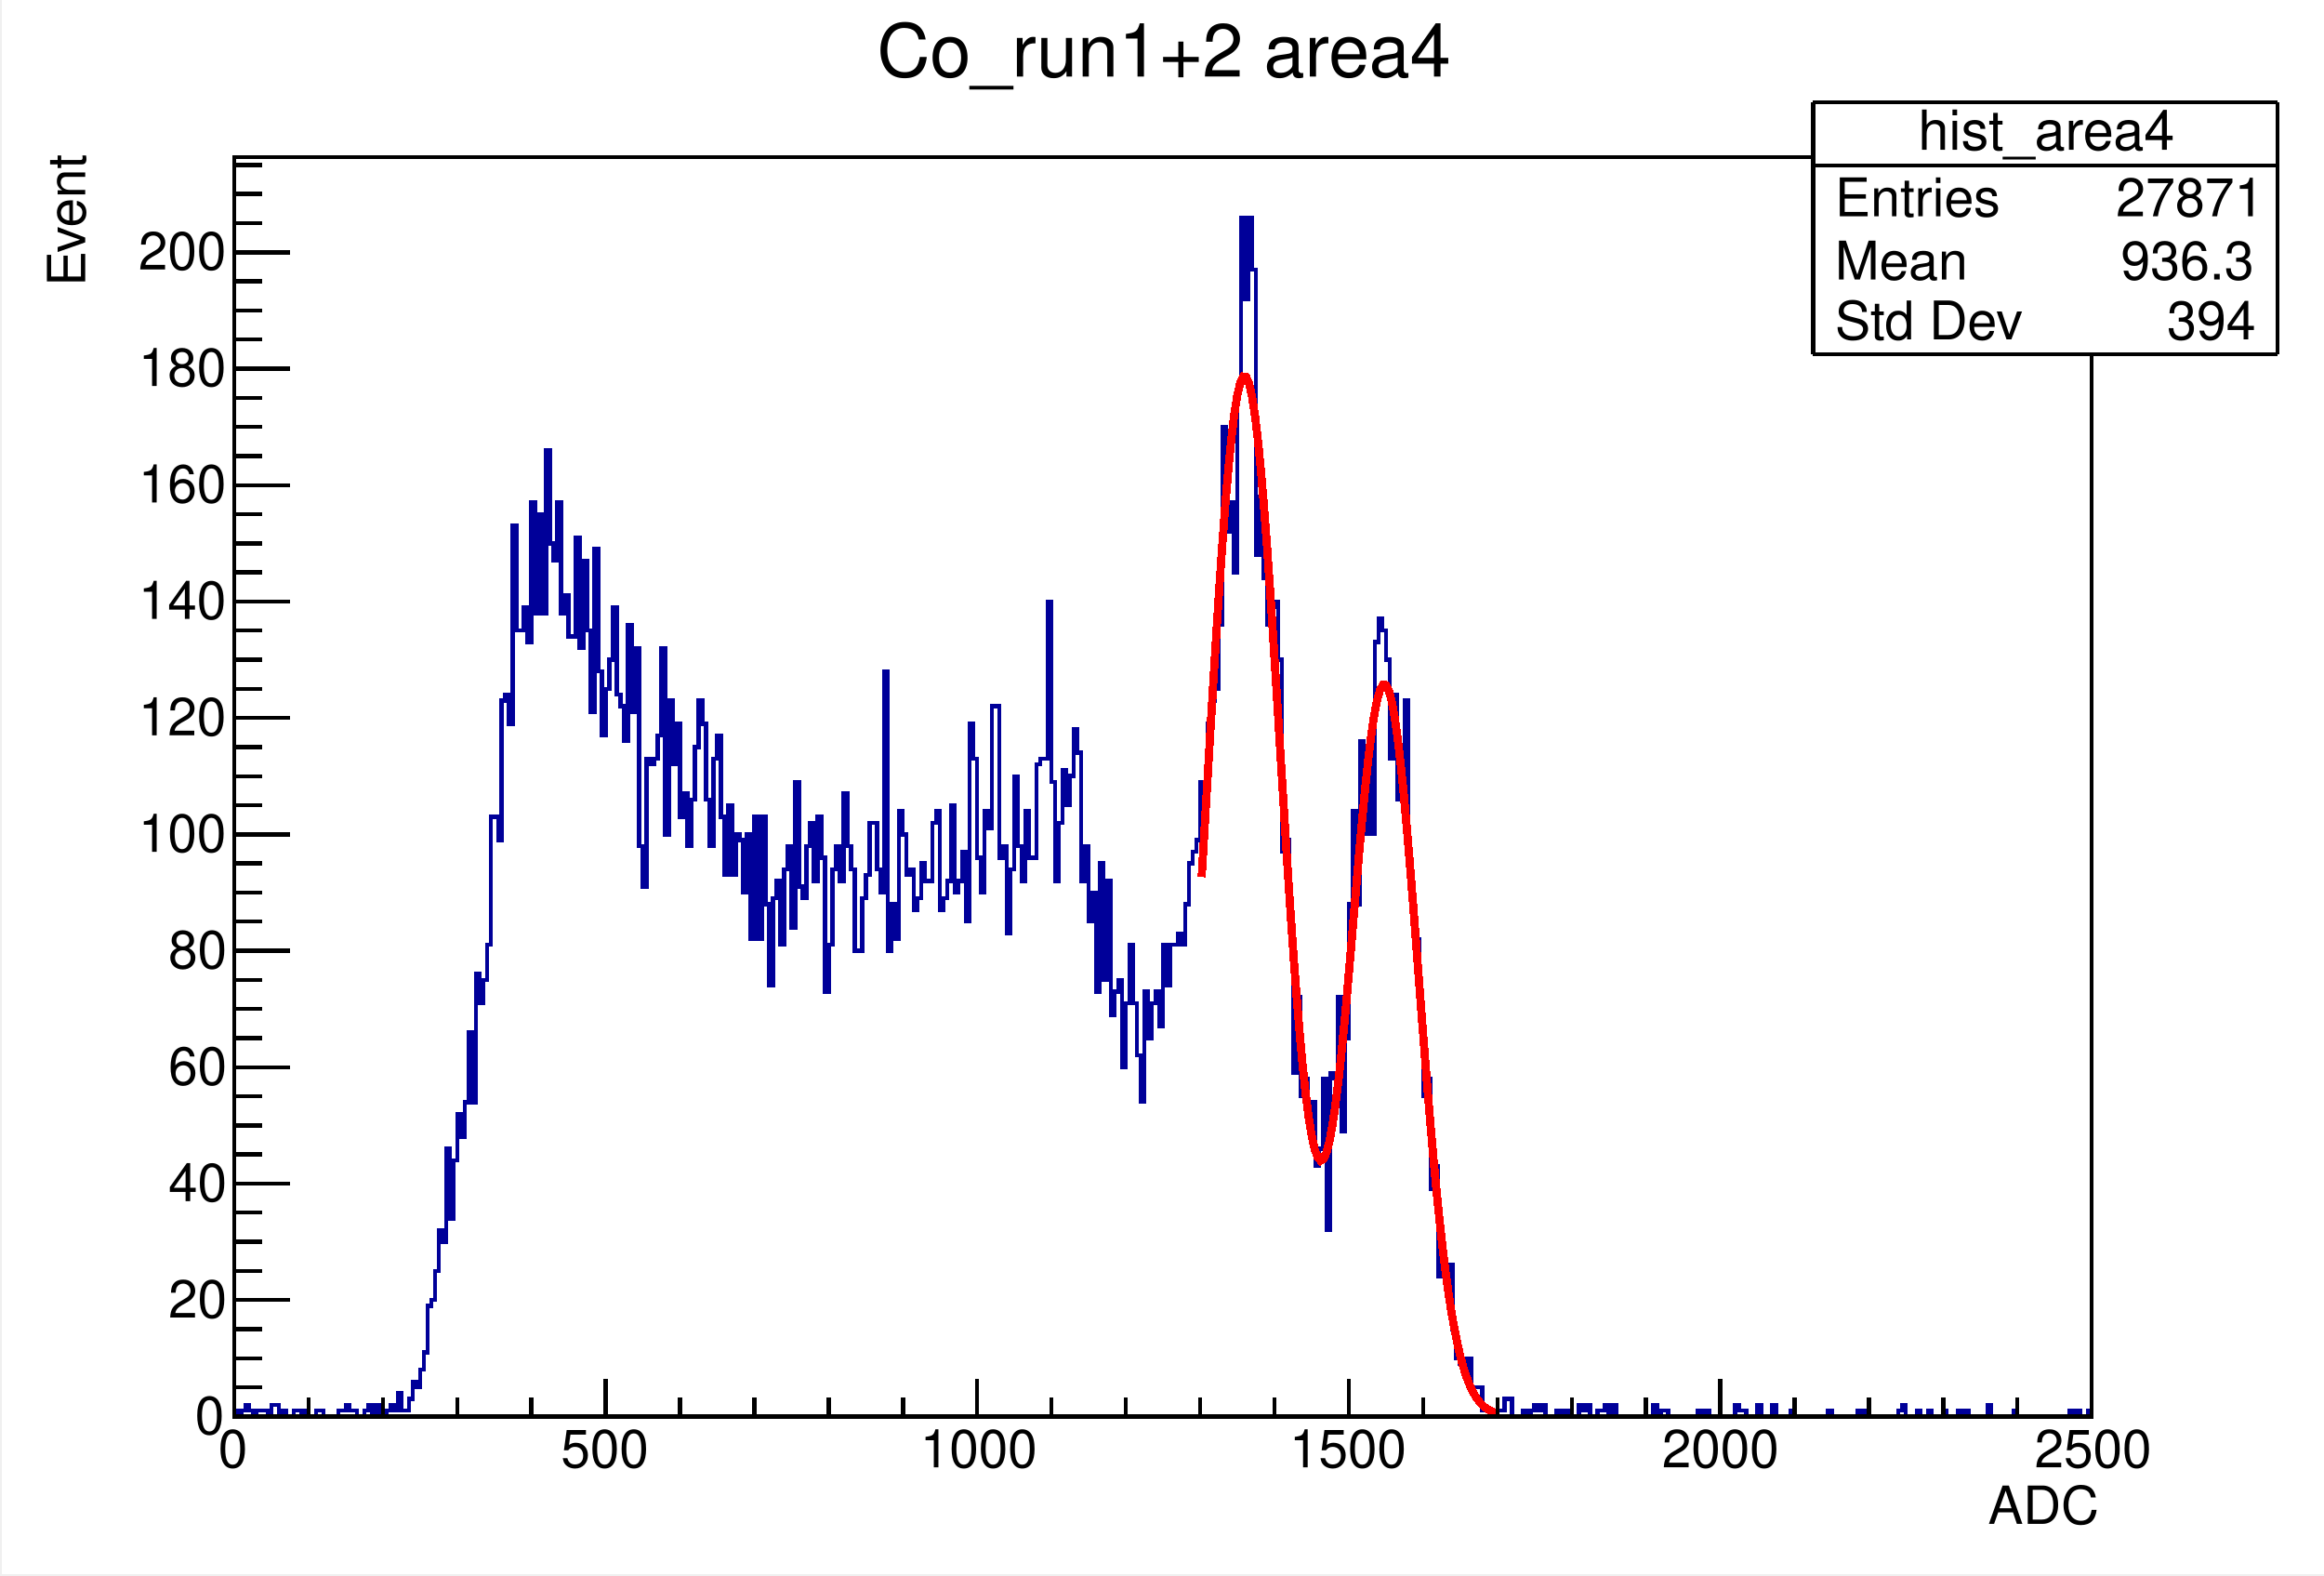
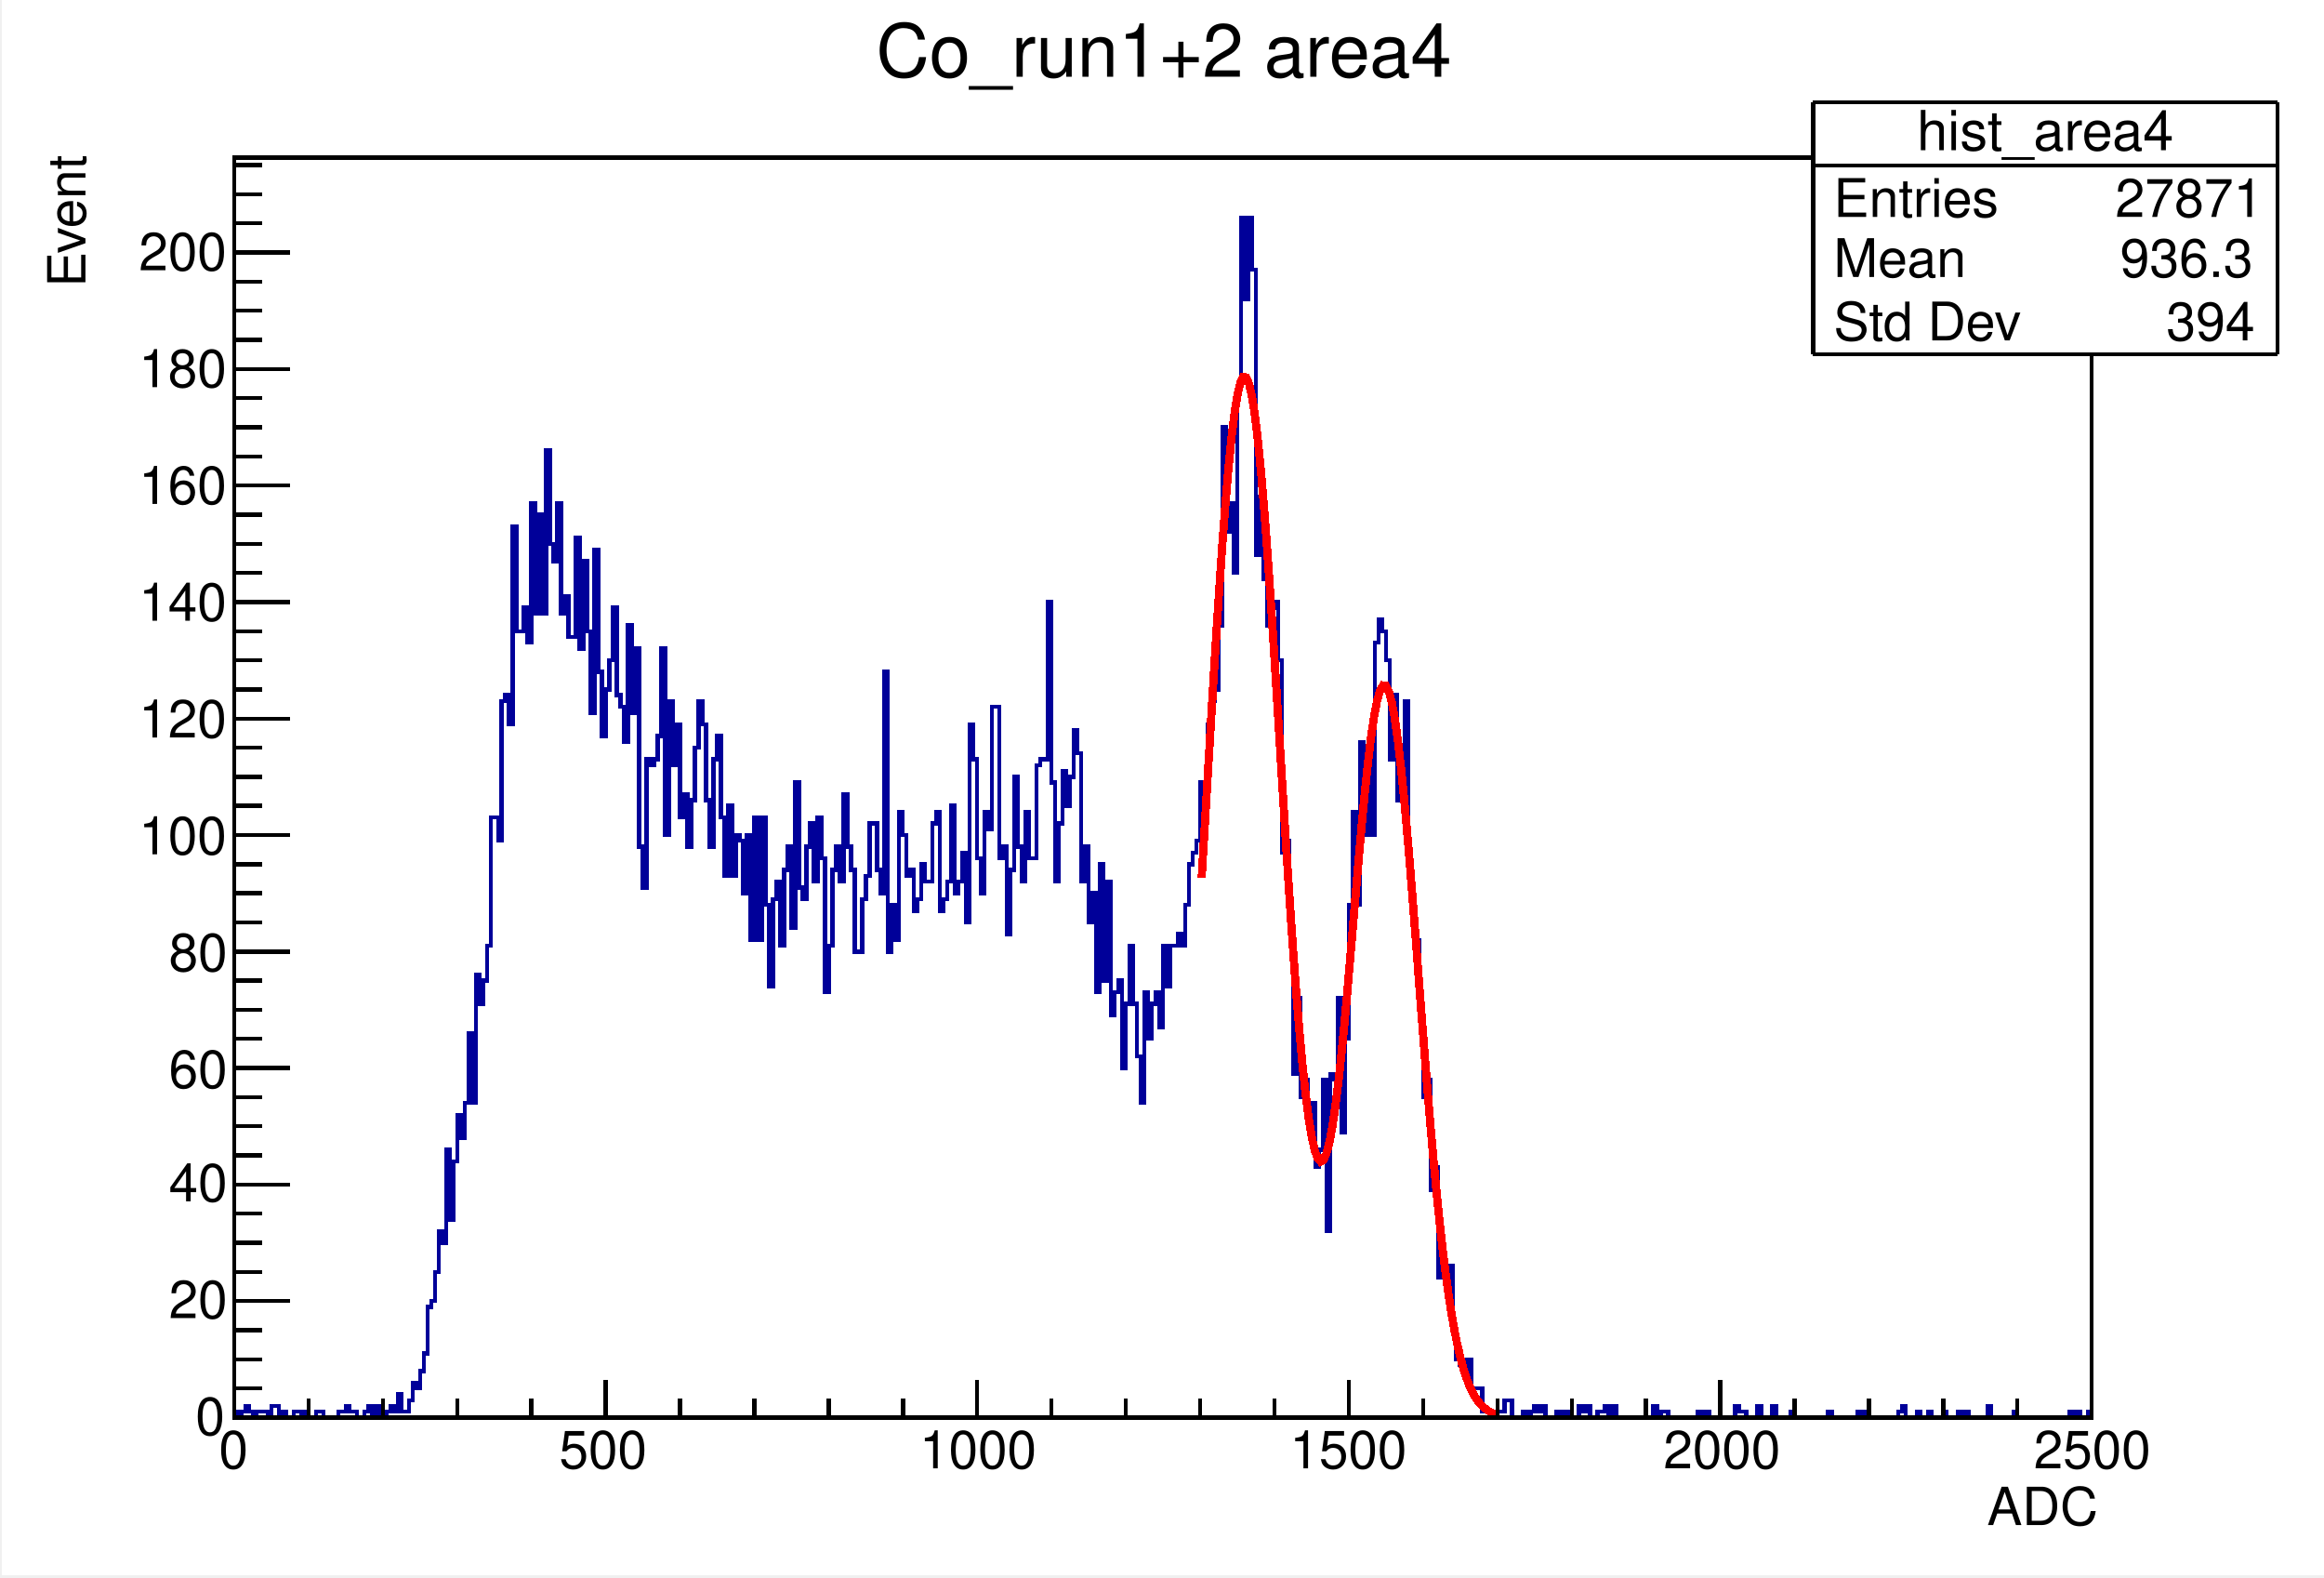
- <svg xmlns="http://www.w3.org/2000/svg" width="567.429" height="384.68" viewBox="0 0 567.429 384.68" shape-rendering="crispEdges">
+ <svg xmlns="http://www.w3.org/2000/svg" width="567.429" height="384.969" viewBox="0 0 567.429 384.969" shape-rendering="crispEdges">
  <defs>
</defs>
-   <rect x="0.5" y="0" width="566.929" height="384.18" fill="white" />
-   <rect x="57.193" y="38.418" width="453.543" height="307.344" fill="white" />
-   <rect x="57.193" y="38.418" width="453.543" height="307.344" fill="none" stroke="black" />
-   <rect x="57.193" y="38.418" width="453.543" height="307.344" fill="white" />
-   <rect x="57.193" y="38.418" width="453.543" height="307.344" fill="none" stroke="black" />
-   <path d="M57.193,344.341h 0.907v 1.421h 0.907v -1.421h 0.907v -1.421h 0.907v 1.421h 0.907v 1.421h 0.907v -1.421h 2.721v 1.421h 0.907v -2.842h 1.814v 2.842h 0.907v -1.421h 0.907v 1.421h 1.814v  -1.421h 1.814v 1.421h 0.907v -1.421h 0.907v 1.421h 1.814v -1.421h 1.814v 1.421h 3.628v -1.421h 1.814v -1.421h 0.907v 1.421h 1.814v 1.421h 1.814v -1.421h 0.907v -1.421h 0.907v 2.842h 0.907v  -2.842h 0.907v 2.842h 1.814v -1.421h 0.907v -1.421h 0.907v 1.421h 0.907v -4.263h 0.907v 4.263h 1.814v -2.842h 0.907v -4.263h 0.907v 1.421h 0.907v -4.263h 0.907v -4.263h 0.907v -11.367h  0.907v -1.421h 0.907v -7.105h 0.907v -9.946h 0.907v 2.842h 0.907v -22.735h 0.907v 17.051h 0.907v -14.209h 0.907v -11.367h 0.907v 5.684h 0.907v -8.525h 0.907v -17.051h 0.907v 17.051h 0.907v  -31.26h 0.907v 7.105h 0.907v -5.684h 0.907v -8.525h 0.907v -31.26h 1.814v 5.684h 0.907v -34.102h 0.907v -1.421h 0.907v 7.105h 0.907v -48.311h 0.907v 25.576h 1.814v -5.684h 0.907v 8.525h  0.907v -34.102h 0.907v 26.997h 0.907v -24.155h 0.907v 24.155h 0.907v -39.786h 0.907v 22.735h 0.907v 4.263h 0.907v -14.209h 0.907v 26.997h 0.907v -4.263h 0.907v 9.946h 1.814v -24.155h 0.907v 26.997h  0.907v -21.314h 0.907v 17.051h 0.907v 19.893h 0.907v -39.786h 0.907v 29.839h 0.907v 15.63h 0.907v -11.367h 0.907v -7.105h 0.907v -12.788h 0.907v 21.314h 0.907v 2.842h 0.907v 8.525h 0.907v  -28.418h 0.907v 21.314h 0.907v -15.63h 0.907v 48.311h 0.907v 9.946h 0.907v -31.26h 0.907v 1.421h 0.907v -1.421h 0.907v -5.684h 0.907v -21.314h 0.907v 45.469h 0.907v -32.681h 0.907v 15.63h  0.907v -9.946h 0.907v 22.735h 0.907v -5.684h 0.907v 12.788h 0.907v -11.367h 0.907v -12.788h 0.907v -11.367h 0.907v 5.684h 0.907v 18.472h 0.907v 11.367h 0.907v -21.314h 0.907v -5.684h 0.907v  19.893h 0.907v 14.209h 0.907v -17.051h 0.907v 17.051h 0.907v -9.946h 0.907v 1.421h 0.907v 12.788h 0.907v -14.209h 0.907v 25.576h 0.907v -29.839h 0.907v 29.839h 0.907v -29.839h 0.907v 21.314h 0.907v  19.893h 0.907v -21.314h 0.907v -4.263h 0.907v 15.63h 0.907v -18.472h 0.907v -5.684h 0.907v 19.893h 0.907v -35.523h 0.907v 25.576h 0.907v 2.842h 0.907v -12.788h 0.907v -5.684h 0.907v 14.209h  0.907v -15.63h 0.907v 9.946h 0.907v 32.681h 0.907v -11.367h 0.907v -18.472h 0.907v -5.684h 0.907v 8.525h 0.907v -21.314h 0.907v 12.788h 0.907v 5.684h 0.907v 19.893h 1.814v -12.788h 0.907v  -5.684h 0.907v -12.788h 1.814v 11.367h 0.907v 5.684h 0.907v -53.995h 0.907v 68.204h 0.907v -11.367h 0.907v 8.525h 0.907v -31.26h 0.907v 5.684h 0.907v 9.946h 0.907v -1.421h 0.907v 9.946h 0.907v  -2.842h 0.907v -8.525h 0.907v 4.263h 1.814v -14.209h 0.907v -2.842h 0.907v 24.155h 0.907v -2.842h 0.907v -4.263h 0.907v -18.472h 0.907v 21.314h 0.907v -2.842h 0.907v -7.105h 0.907v 17.051h  0.907v -48.311h 0.907v 8.525h 0.907v 24.155h 0.907v 8.525h 0.907v -19.893h 0.907v 4.263h 0.907v -29.839h 1.814v 36.944h 0.907v -2.842h 0.907v 21.314h 0.907v -15.63h 0.907v -22.735h 0.907v  17.051h 0.907v 8.525h 0.907v -17.051h 0.907v 11.367h 1.814v -22.735h 0.907v -1.421h 1.814v -38.365h 0.907v 44.048h 0.907v 24.155h 0.907v -14.209h 0.907v -12.788h 0.907v 8.525h 0.907v -7.105h 0.907v  -11.367h 0.907v 5.684h 0.907v 31.26h 0.907v -8.525h 0.907v 18.472h 0.907v -7.105h 0.907v 24.155h 0.907v -31.26h 0.907v 28.418h 0.907v -24.155h 0.907v 32.681h 0.907v -5.684h 0.907v -2.842h  0.907v 21.314h 0.907v -15.63h 0.907v -14.209h 0.907v 14.209h 0.907v 12.788h 0.907v 11.367h 0.907v -26.997h 0.907v 11.367h 0.907v -8.525h 0.907v -2.842h 0.907v 8.525h 0.907v -19.893h 0.907v  9.946h 0.907v -9.946h 1.814v -2.842h 0.907v 2.842h 0.907v -9.946h 0.907v -9.946h 0.907v -2.842h 0.907v -2.842h 0.907v -14.209h 0.907v 2.842h 0.907v -17.051h 0.907v -5.684h 0.907v -2.842h  0.907v -15.63h 0.907v -48.311h 0.907v 25.576h 0.907v -7.105h 0.907v 17.051h 0.907v -45.469h 0.907v -41.206h 0.907v 19.893h 0.907v -19.893h 0.907v 12.788h 0.907v 69.625h 0.907v -14.209h 0.907v  19.893h 0.907v 11.367h 0.907v -4.263h 0.907v -1.421h 0.907v 14.209h 0.907v 46.89h 0.907v -2.842h 0.907v 18.472h 0.907v 38.365h 0.907v -18.472h 0.907v 24.155h 0.907v -4.263h 0.907v 9.946h  0.907v -4.263h 0.907v 15.63h 0.907v -4.263h 0.907v -17.051h 0.907v 36.944h 0.907v -38.365h 0.907v 1.421h 0.907v -19.893h 0.907v 32.681h 0.907v -22.735h 0.907v -32.681h 0.907v -22.735h 0.907v  22.735h 0.907v -39.786h 0.907v 22.735h 0.907v -19.893h 0.907v 19.893h 0.907v -46.89h 0.907v -5.684h 0.907v 2.842h 0.907v 7.105h 0.907v 24.155h 0.907v -15.63h 0.907v 25.576h 0.907v -2.842h  0.907v -21.314h 0.907v 42.627h 0.907v 8.525h 0.907v 7.105h 0.907v 18.472h 0.907v 19.893h 0.907v -4.263h 0.907v 26.997h 0.907v -5.684h 0.907v 26.997h 0.907v -2.842h 0.907v 4.263h 0.907v  -4.263h 0.907v 15.63h 0.907v 7.105h 0.907v 1.421h 0.907v 1.421h 0.907v -2.842h 0.907v 7.105h 2.721v 5.684h 5.443v -2.842h 1.814v 4.263h 2.721v -1.421h 0.907v 1.421h 0.907v -1.421h 0.907v  -1.421h 0.907v 1.421h 0.907v -1.421h 0.907v 2.842h 2.721v -1.421h 0.907v 1.421h 0.907v -1.421h 0.907v 1.421h 2.721v -2.842h 0.907v 1.421h 0.907v -1.421h 0.907v 2.842h 1.814v -1.421h 1.814v  -1.421h 0.907v 2.842h 0.907v -2.842h 0.907v 2.842h 9.071v -2.842h 0.907v 2.842h 0.907v -1.421h 1.814v 1.421h 7.257v -1.421h 0.907v 1.421h 0.907v -1.421h 0.907v 1.421h 6.35v -2.842h 0.907v  1.421h 1.814v 1.421h 2.721v -2.842h 0.907v 2.842h 2.721v -2.842h 0.907v 2.842h 3.628v -1.421h 0.907v 1.421h 8.164v -1.421h 0.907v 1.421h 6.35v -1.421h 0.907v 1.421h 0.907v -1.421h 0.907v  1.421h 7.257v -1.421h 0.907v -1.421h 0.907v 2.842h 2.721v -1.421h 0.907v 1.421h 1.814v -1.421h 0.907v 1.421h 2.721v -1.421h 0.907v 1.421h 2.721v -1.421h 0.907v 1.421h 0.907v -1.421h 0.907v  1.421h 4.535v -2.842h 0.907v 2.842h 5.443v -1.421h 0.907v 1.421h 12.699v -1.421h 0.907v 1.421h 0.907v -1.421h 0.907v 1.421h 1.814v -1.421h 0.907" fill="none" stroke="#000099" />
-   <path d="M293.398,214.114l 0.726, -12.109l 0.726, -12.233l 0.726, -12.207l 0.726, -12.019l 0.726, -11.661l 0.726, -11.128l 0.726, -10.42l 0.726, -9.54l 0.726, -8.499l 0.726, -7.309l 0.726, -5.988l  0.726, -4.558l 0.726, -3.044l 0.726, -1.474l 0.726, 0.122l 0.726, 1.715l 0.726, 3.273l 0.726, 4.767l 0.726, 6.168l 0.726, 7.452l 0.726, 8.595l 0.726, 9.581l 0.726, 10.394l 0.726, 11.024l  0.726, 11.467l 0.726, 11.719l 0.726, 11.784l 0.726, 11.667l 0.726, 11.378l 0.726, 10.926l 0.726, 10.327l 0.726, 9.593l 0.726, 8.741l 0.726, 7.787l 0.726, 6.745l 0.726, 5.634l 0.726, 4.467l  0.726, 3.262l 0.726, 2.034l 0.726, 0.799l 0.726, -0.428l 0.726, -1.631l 0.726, -2.792l 0.726, -3.894l 0.726, -4.92l 0.726, -5.853l 0.726, -6.674l 0.726, -7.366l 0.726, -7.913" fill="none" stroke="#ff0000" stroke-width="2" />
-   <path d="M328.956,241.876l 0.726, -8.301l 0.726, -8.516l 0.726, -8.55l 0.726, -8.398l 0.726, -8.056l 0.726, -7.53l 0.726, -6.826l 0.726, -5.957l 0.726, -4.943l 0.726, -3.805l 0.726, -2.569l  0.726, -1.265l 0.726, 0.076l 0.726, 1.422l 0.726, 2.74l 0.726, 4l 0.726, 5.173l 0.726, 6.235l 0.726, 7.165l 0.726, 7.947l 0.726, 8.571l 0.726, 9.031l 0.726, 9.327l 0.726, 9.465l  0.726, 9.453l 0.726, 9.304l 0.726, 9.033l 0.726, 8.66l 0.726, 8.202l 0.726, 7.679l 0.726, 7.109l 0.726, 6.512l 0.726, 5.903l 0.726, 5.296l 0.726, 4.705l 0.726, 4.14l 0.726, 3.608l  0.726, 3.114l 0.726, 2.664l 0.726, 2.258l 0.726, 1.896l 0.726, 1.579l 0.726, 1.302l 0.726, 1.065l 0.726, 0.864l 0.726, 0.694l 0.726, 0.553l 0.726, 0.437l 0.726, 0.343" fill="none" stroke="#ff0000" stroke-width="2" />
-   <path d="M364.514,344.685l 0.726, 0.266" fill="none" stroke="#ff0000" stroke-width="2" />
-   <rect x="442.705" y="24.972" width="113.386" height="61.469" fill="white" />
-   <path d="M442.705,86.441h 113.386" fill="none" stroke="black" />
-   <path d="M556.091,86.441v -61.469" fill="none" stroke="black" />
-   <path d="M556.091,24.972h -113.386" fill="none" stroke="black" />
-   <path d="M442.705,24.972v 61.469" fill="none" stroke="black" />
-   <text xml:space="preserve" x="468.338" y="36.55" fill="black" font-size="13.47" font-family="Helvetica">hist_area4</text>
-   <path d="M442.705,40.339h 113.386" fill="none" stroke="black" />
-   <text xml:space="preserve" x="448.033" y="52.794" fill="black" font-size="13" font-family="Helvetica">Entries </text>
-   <text xml:space="preserve" x="513.01" y="52.794" fill="black" font-size="13" font-family="Helvetica"> 27871</text>
-   <text xml:space="preserve" x="448.033" y="68.226" fill="black" font-size="13" font-family="Helvetica">Mean  </text>
-   <text xml:space="preserve" x="510.574" y="68.226" fill="black" font-size="13" font-family="Helvetica">  936.3</text>
-   <text xml:space="preserve" x="448.033" y="82.846" fill="black" font-size="13" font-family="Helvetica">Std Dev   </text>
-   <text xml:space="preserve" x="514.635" y="82.846" fill="black" font-size="13" font-family="Helvetica">    394</text>
-   <path d="M57.193,345.762h 453.543" fill="none" stroke="black" />
-   <path d="M57.193,336.541v 9.22" fill="none" stroke="black" />
-   <path d="M75.335,341.152v 4.61" fill="none" stroke="black" />
-   <path d="M93.476,341.152v 4.61" fill="none" stroke="black" />
-   <path d="M111.618,341.152v 4.61" fill="none" stroke="black" />
-   <path d="M129.76,341.152v 4.61" fill="none" stroke="black" />
-   <path d="M147.902,336.541v 9.22" fill="none" stroke="black" />
-   <path d="M166.043,341.152v 4.61" fill="none" stroke="black" />
-   <path d="M184.185,341.152v 4.61" fill="none" stroke="black" />
-   <path d="M202.327,341.152v 4.61" fill="none" stroke="black" />
-   <path d="M220.469,341.152v 4.61" fill="none" stroke="black" />
-   <path d="M238.61,336.541v 9.22" fill="none" stroke="black" />
-   <path d="M256.752,341.152v 4.61" fill="none" stroke="black" />
-   <path d="M274.894,341.152v 4.61" fill="none" stroke="black" />
-   <path d="M293.035,341.152v 4.61" fill="none" stroke="black" />
-   <path d="M311.177,341.152v 4.61" fill="none" stroke="black" />
-   <path d="M329.319,336.541v 9.22" fill="none" stroke="black" />
-   <path d="M347.461,341.152v 4.61" fill="none" stroke="black" />
-   <path d="M365.602,341.152v 4.61" fill="none" stroke="black" />
-   <path d="M383.744,341.152v 4.61" fill="none" stroke="black" />
-   <path d="M401.886,341.152v 4.61" fill="none" stroke="black" />
-   <path d="M420.028,336.541v 9.22" fill="none" stroke="black" />
-   <path d="M438.169,341.152v 4.61" fill="none" stroke="black" />
-   <path d="M456.311,341.152v 4.61" fill="none" stroke="black" />
-   <path d="M474.453,341.152v 4.61" fill="none" stroke="black" />
-   <path d="M492.594,341.152v 4.61" fill="none" stroke="black" />
-   <path d="M510.736,336.541v 9.22" fill="none" stroke="black" />
-   <text xml:space="preserve" x="53.294" y="358.189" fill="black" font-size="12.836" font-family="Helvetica">0</text>
-   <text xml:space="preserve" x="136.953" y="358.189" fill="black" font-size="12.836" font-family="Helvetica">500</text>
-   <text xml:space="preserve" x="224.673" y="358.189" fill="black" font-size="12.836" font-family="Helvetica">1000</text>
-   <text xml:space="preserve" x="314.829" y="358.189" fill="black" font-size="12.836" font-family="Helvetica">1500</text>
-   <text xml:space="preserve" x="405.797" y="358.189" fill="black" font-size="12.836" font-family="Helvetica">2000</text>
-   <text xml:space="preserve" x="496.766" y="358.189" fill="black" font-size="12.836" font-family="Helvetica">2500</text>
-   <text xml:space="preserve" x="485.395" y="371.996" fill="black" font-size="12.836" font-family="Helvetica">ADC</text>
-   <path d="M57.193,345.762v -307.344" fill="none" stroke="black" />
-   <path d="M70.799,345.762h -13.606" fill="none" stroke="black" />
-   <path d="M63.996,338.657h -6.803" fill="none" stroke="black" />
-   <path d="M63.996,331.553h -6.803" fill="none" stroke="black" />
-   <path d="M63.996,324.448h -6.803" fill="none" stroke="black" />
-   <path d="M70.799,317.344h -13.606" fill="none" stroke="black" />
-   <path d="M63.996,310.239h -6.803" fill="none" stroke="black" />
-   <path d="M63.996,303.134h -6.803" fill="none" stroke="black" />
-   <path d="M63.996,296.03h -6.803" fill="none" stroke="black" />
-   <path d="M70.799,288.925h -13.606" fill="none" stroke="black" />
-   <path d="M63.996,281.821h -6.803" fill="none" stroke="black" />
-   <path d="M63.996,274.716h -6.803" fill="none" stroke="black" />
-   <path d="M63.996,267.612h -6.803" fill="none" stroke="black" />
-   <path d="M70.799,260.507h -13.606" fill="none" stroke="black" />
-   <path d="M63.996,253.402h -6.803" fill="none" stroke="black" />
-   <path d="M63.996,246.298h -6.803" fill="none" stroke="black" />
-   <path d="M63.996,239.193h -6.803" fill="none" stroke="black" />
-   <path d="M70.799,232.089h -13.606" fill="none" stroke="black" />
-   <path d="M63.996,224.984h -6.803" fill="none" stroke="black" />
-   <path d="M63.996,217.879h -6.803" fill="none" stroke="black" />
-   <path d="M63.996,210.775h -6.803" fill="none" stroke="black" />
-   <path d="M70.799,203.67h -13.606" fill="none" stroke="black" />
-   <path d="M63.996,196.566h -6.803" fill="none" stroke="black" />
-   <path d="M63.996,189.461h -6.803" fill="none" stroke="black" />
-   <path d="M63.996,182.357h -6.803" fill="none" stroke="black" />
-   <path d="M70.799,175.252h -13.606" fill="none" stroke="black" />
-   <path d="M63.996,168.147h -6.803" fill="none" stroke="black" />
-   <path d="M63.996,161.043h -6.803" fill="none" stroke="black" />
-   <path d="M63.996,153.938h -6.803" fill="none" stroke="black" />
-   <path d="M70.799,146.834h -13.606" fill="none" stroke="black" />
-   <path d="M63.996,139.729h -6.803" fill="none" stroke="black" />
-   <path d="M63.996,132.625h -6.803" fill="none" stroke="black" />
-   <path d="M63.996,125.52h -6.803" fill="none" stroke="black" />
-   <path d="M70.799,118.415h -13.606" fill="none" stroke="black" />
-   <path d="M63.996,111.311h -6.803" fill="none" stroke="black" />
-   <path d="M63.996,104.206h -6.803" fill="none" stroke="black" />
-   <path d="M63.996,97.102h -6.803" fill="none" stroke="black" />
-   <path d="M70.799,89.997h -13.606" fill="none" stroke="black" />
-   <path d="M63.996,82.893h -6.803" fill="none" stroke="black" />
-   <path d="M63.996,75.788h -6.803" fill="none" stroke="black" />
-   <path d="M63.996,68.683h -6.803" fill="none" stroke="black" />
-   <path d="M70.799,61.579h -13.606" fill="none" stroke="black" />
-   <path d="M70.799,61.579h -13.606" fill="none" stroke="black" />
-   <path d="M63.996,54.474h -6.803" fill="none" stroke="black" />
-   <path d="M63.996,47.37h -6.803" fill="none" stroke="black" />
-   <path d="M63.996,40.265h -6.803" fill="none" stroke="black" />
-   <text xml:space="preserve" x="47.609" y="350.067" fill="black" font-size="12.836" font-family="Helvetica">0</text>
-   <text xml:space="preserve" x="41.111" y="321.639" fill="black" font-size="12.836" font-family="Helvetica">20</text>
-   <text xml:space="preserve" x="41.111" y="293.211" fill="black" font-size="12.836" font-family="Helvetica">40</text>
-   <text xml:space="preserve" x="41.111" y="264.784" fill="black" font-size="12.836" font-family="Helvetica">60</text>
-   <text xml:space="preserve" x="41.111" y="236.356" fill="black" font-size="12.836" font-family="Helvetica">80</text>
-   <text xml:space="preserve" x="33.801" y="207.928" fill="black" font-size="12.836" font-family="Helvetica">100</text>
-   <text xml:space="preserve" x="33.801" y="179.5" fill="black" font-size="12.836" font-family="Helvetica">120</text>
-   <text xml:space="preserve" x="33.801" y="151.073" fill="black" font-size="12.836" font-family="Helvetica">140</text>
-   <text xml:space="preserve" x="33.801" y="122.645" fill="black" font-size="12.836" font-family="Helvetica">160</text>
-   <text xml:space="preserve" x="33.801" y="94.218" fill="black" font-size="12.836" font-family="Helvetica">180</text>
-   <text xml:space="preserve" x="33.801" y="65.79" fill="black" font-size="12.836" font-family="Helvetica">200</text>
-   <g transform="rotate(-90,20.8055,69.8509)">
-     <text xml:space="preserve" x="20.805" y="69.851" fill="black" font-size="12.836" font-family="Helvetica">Event</text>
+   <rect x="0.5" y="0" width="566.929" height="384.469" fill="white" />
+   <rect x="57.193" y="38.447" width="453.543" height="307.575" fill="white" />
+   <rect x="57.193" y="38.447" width="453.543" height="307.575" fill="none" stroke="black" />
+   <rect x="57.193" y="38.447" width="453.543" height="307.575" fill="white" />
+   <rect x="57.193" y="38.447" width="453.543" height="307.575" fill="none" stroke="black" />
+   <path d="M57.193,344.6h 0.907v 1.422h 0.907v -1.422h 0.907v -1.422h 0.907v 1.422h 0.907v 1.422h 0.907v -1.422h 2.721v 1.422h 0.907v -2.844h 1.814v 2.844h 0.907v -1.422h 0.907v 1.422h 1.814v  -1.422h 1.814v 1.422h 0.907v -1.422h 0.907v 1.422h 1.814v -1.422h 1.814v 1.422h 3.628v -1.422h 1.814v -1.422h 0.907v 1.422h 1.814v 1.422h 1.814v -1.422h 0.907v -1.422h 0.907v 2.844h 0.907v  -2.844h 0.907v 2.844h 1.814v -1.422h 0.907v -1.422h 0.907v 1.422h 0.907v -4.266h 0.907v 4.266h 1.814v -2.844h 0.907v -4.266h 0.907v 1.422h 0.907v -4.266h 0.907v -4.266h 0.907v -11.376h  0.907v -1.422h 0.907v -7.11h 0.907v -9.954h 0.907v 2.844h 0.907v -22.752h 0.907v 17.064h 0.907v -14.22h 0.907v -11.376h 0.907v 5.688h 0.907v -8.532h 0.907v -17.064h 0.907v 17.064h 0.907v  -31.284h 0.907v 7.11h 0.907v -5.688h 0.907v -8.532h 0.907v -31.284h 1.814v 5.688h 0.907v -34.128h 0.907v -1.422h 0.907v 7.11h 0.907v -48.347h 0.907v 25.596h 1.814v -5.688h 0.907v 8.532h  0.907v -34.128h 0.907v 27.018h 0.907v -24.174h 0.907v 24.174h 0.907v -39.816h 0.907v 22.752h 0.907v 4.266h 0.907v -14.22h 0.907v 27.018h 0.907v -4.266h 0.907v 9.954h 1.814v -24.174h 0.907v  27.018h 0.907v -21.33h 0.907v 17.064h 0.907v 19.908h 0.907v -39.816h 0.907v 29.862h 0.907v 15.642h 0.907v -11.376h 0.907v -7.11h 0.907v -12.798h 0.907v 21.33h 0.907v 2.844h 0.907v 8.532h  0.907v -28.44h 0.907v 21.33h 0.907v -15.642h 0.907v 48.347h 0.907v 9.954h 0.907v -31.284h 0.907v 1.422h 0.907v -1.422h 0.907v -5.688h 0.907v -21.33h 0.907v 45.504h 0.907v -32.706h 0.907v  15.642h 0.907v -9.954h 0.907v 22.752h 0.907v -5.688h 0.907v 12.798h 0.907v -11.376h 0.907v -12.798h 0.907v -11.376h 0.907v 5.688h 0.907v 18.486h 0.907v 11.376h 0.907v -21.33h 0.907v -5.688h  0.907v 19.908h 0.907v 14.22h 0.907v -17.064h 0.907v 17.064h 0.907v -9.954h 0.907v 1.422h 0.907v 12.798h 0.907v -14.22h 0.907v 25.596h 0.907v -29.862h 0.907v 29.862h 0.907v -29.862h 0.907v  21.33h 0.907v 19.908h 0.907v -21.33h 0.907v -4.266h 0.907v 15.642h 0.907v -18.486h 0.907v -5.688h 0.907v 19.908h 0.907v -35.55h 0.907v 25.596h 0.907v 2.844h 0.907v -12.798h 0.907v -5.688h  0.907v 14.22h 0.907v -15.642h 0.907v 9.954h 0.907v 32.706h 0.907v -11.376h 0.907v -18.486h 0.907v -5.688h 0.907v 8.532h 0.907v -21.33h 0.907v 12.798h 0.907v 5.688h 0.907v 19.908h 1.814v  -12.798h 0.907v -5.688h 0.907v -12.798h 1.814v 11.376h 0.907v 5.688h 0.907v -54.035h 0.907v 68.255h 0.907v -11.376h 0.907v 8.532h 0.907v -31.284h 0.907v 5.688h 0.907v 9.954h 0.907v -1.422h  0.907v 9.954h 0.907v -2.844h 0.907v -8.532h 0.907v 4.266h 1.814v -14.22h 0.907v -2.844h 0.907v 24.174h 0.907v -2.844h 0.907v -4.266h 0.907v -18.486h 0.907v 21.33h 0.907v -2.844h 0.907v  -7.11h 0.907v 17.064h 0.907v -48.347h 0.907v 8.532h 0.907v 24.174h 0.907v 8.532h 0.907v -19.908h 0.907v 4.266h 0.907v -29.862h 1.814v 36.972h 0.907v -2.844h 0.907v 21.33h 0.907v -15.642h  0.907v -22.752h 0.907v 17.064h 0.907v 8.532h 0.907v -17.064h 0.907v 11.376h 1.814v -22.752h 0.907v -1.422h 1.814v -38.394h 0.907v 44.081h 0.907v 24.174h 0.907v -14.22h 0.907v -12.798h 0.907v  8.532h 0.907v -7.11h 0.907v -11.376h 0.907v 5.688h 0.907v 31.284h 0.907v -8.532h 0.907v 18.486h 0.907v -7.11h 0.907v 24.174h 0.907v -31.284h 0.907v 28.44h 0.907v -24.174h 0.907v 32.706h  0.907v -5.688h 0.907v -2.844h 0.907v 21.33h 0.907v -15.642h 0.907v -14.22h 0.907v 14.22h 0.907v 12.798h 0.907v 11.376h 0.907v -27.018h 0.907v 11.376h 0.907v -8.532h 0.907v -2.844h 0.907v  8.532h 0.907v -19.908h 0.907v 9.954h 0.907v -9.954h 1.814v -2.844h 0.907v 2.844h 0.907v -9.954h 0.907v -9.954h 0.907v -2.844h 0.907v -2.844h 0.907v -14.22h 0.907v 2.844h 0.907v -17.064h  0.907v -5.688h 0.907v -2.844h 0.907v -15.642h 0.907v -48.347h 0.907v 25.596h 0.907v -7.11h 0.907v 17.064h 0.907v -45.504h 0.907v -41.238h 0.907v 19.908h 0.907v -19.908h 0.907v 12.798h 0.907v  69.677h 0.907v -14.22h 0.907v 19.908h 0.907v 11.376h 0.907v -4.266h 0.907v -1.422h 0.907v 14.22h 0.907v 46.925h 0.907v -2.844h 0.907v 18.486h 0.907v 38.394h 0.907v -18.486h 0.907v 24.174h  0.907v -4.266h 0.907v 9.954h 0.907v -4.266h 0.907v 15.642h 0.907v -4.266h 0.907v -17.064h 0.907v 36.972h 0.907v -38.394h 0.907v 1.422h 0.907v -19.908h 0.907v 32.706h 0.907v -22.752h 0.907v  -32.706h 0.907v -22.752h 0.907v 22.752h 0.907v -39.816h 0.907v 22.752h 0.907v -19.908h 0.907v 19.908h 0.907v -46.925h 0.907v -5.688h 0.907v 2.844h 0.907v 7.11h 0.907v 24.174h 0.907v -15.642h  0.907v 25.596h 0.907v -2.844h 0.907v -21.33h 0.907v 42.66h 0.907v 8.532h 0.907v 7.11h 0.907v 18.486h 0.907v 19.908h 0.907v -4.266h 0.907v 27.018h 0.907v -5.688h 0.907v 27.018h 0.907v  -2.844h 0.907v 4.266h 0.907v -4.266h 0.907v 15.642h 0.907v 7.11h 0.907v 1.422h 0.907v 1.422h 0.907v -2.844h 0.907v 7.11h 2.721v 5.688h 5.443v -2.844h 1.814v 4.266h 2.721v -1.422h 0.907v  1.422h 0.907v -1.422h 0.907v -1.422h 0.907v 1.422h 0.907v -1.422h 0.907v 2.844h 2.721v -1.422h 0.907v 1.422h 0.907v -1.422h 0.907v 1.422h 2.721v -2.844h 0.907v 1.422h 0.907v -1.422h  0.907v 2.844h 1.814v -1.422h 1.814v -1.422h 0.907v 2.844h 0.907v -2.844h 0.907v 2.844h 9.071v -2.844h 0.907v 2.844h 0.907v -1.422h 1.814v 1.422h 7.257v -1.422h 0.907v 1.422h 0.907v -1.422h  0.907v 1.422h 6.35v -2.844h 0.907v 1.422h 1.814v 1.422h 2.721v -2.844h 0.907v 2.844h 2.721v -2.844h 0.907v 2.844h 3.628v -1.422h 0.907v 1.422h 8.164v -1.422h 0.907v 1.422h 6.35v -1.422h  0.907v 1.422h 0.907v -1.422h 0.907v 1.422h 7.257v -1.422h 0.907v -1.422h 0.907v 2.844h 2.721v -1.422h 0.907v 1.422h 1.814v -1.422h 0.907v 1.422h 2.721v -1.422h 0.907v 1.422h 2.721v -1.422h  0.907v 1.422h 0.907v -1.422h 0.907v 1.422h 4.535v -2.844h 0.907v 2.844h 5.443v -1.422h 0.907v 1.422h 12.699v -1.422h 0.907v 1.422h 0.907v -1.422h 0.907v 1.422h 1.814v -1.422h 0.907" fill="none" stroke="#000099" />
+   <path d="M293.398,214.275l 0.726, -12.118l 0.726, -12.242l 0.726, -12.216l 0.726, -12.028l 0.726, -11.67l 0.726, -11.136l 0.726, -10.428l 0.726, -9.548l 0.726, -8.505l 0.726, -7.315l 0.726, -5.993l  0.726, -4.562l 0.726, -3.047l 0.726, -1.475l 0.726, 0.122l 0.726, 1.716l 0.726, 3.276l 0.726, 4.77l 0.726, 6.173l 0.726, 7.457l 0.726, 8.602l 0.726, 9.588l 0.726, 10.402l 0.726, 11.033l  0.726, 11.475l 0.726, 11.728l 0.726, 11.793l 0.726, 11.676l 0.726, 11.386l 0.726, 10.935l 0.726, 10.335l 0.726, 9.6l 0.726, 8.748l 0.726, 7.792l 0.726, 6.75l 0.726, 5.638l 0.726, 4.471l  0.726, 3.265l 0.726, 2.036l 0.726, 0.799l 0.726, -0.429l 0.726, -1.632l 0.726, -2.794l 0.726, -3.897l 0.726, -4.924l 0.726, -5.857l 0.726, -6.679l 0.726, -7.372l 0.726, -7.919" fill="none" stroke="#ff0000" stroke-width="2" />
+   <path d="M328.956,242.058l 0.726, -8.307l 0.726, -8.523l 0.726, -8.557l 0.726, -8.404l 0.726, -8.062l 0.726, -7.535l 0.726, -6.831l 0.726, -5.962l 0.726, -4.947l 0.726, -3.808l 0.726, -2.571l  0.726, -1.266l 0.726, 0.076l 0.726, 1.423l 0.726, 2.742l 0.726, 4.003l 0.726, 5.177l 0.726, 6.24l 0.726, 7.17l 0.726, 7.953l 0.726, 8.577l 0.726, 9.038l 0.726, 9.334l 0.726, 9.472l  0.726, 9.46l 0.726, 9.311l 0.726, 9.04l 0.726, 8.666l 0.726, 8.208l 0.726, 7.685l 0.726, 7.115l 0.726, 6.517l 0.726, 5.907l 0.726, 5.3l 0.726, 4.709l 0.726, 4.143l 0.726, 3.61l  0.726, 3.117l 0.726, 2.666l 0.726, 2.259l 0.726, 1.898l 0.726, 1.58l 0.726, 1.303l 0.726, 1.066l 0.726, 0.864l 0.726, 0.695l 0.726, 0.554l 0.726, 0.438l 0.726, 0.343" fill="none" stroke="#ff0000" stroke-width="2" />
+   <path d="M364.514,344.944l 0.726, 0.266" fill="none" stroke="#ff0000" stroke-width="2" />
+   <rect x="442.705" y="24.991" width="113.386" height="61.515" fill="white" />
+   <path d="M442.705,86.506h 113.386" fill="none" stroke="black" />
+   <path d="M556.091,86.506v -61.515" fill="none" stroke="black" />
+   <path d="M556.091,24.991h -113.386" fill="none" stroke="black" />
+   <path d="M442.705,24.991v 61.515" fill="none" stroke="black" />
+   <text xml:space="preserve" x="468.054" y="36.655" fill="black" font-size="13.48" font-family="Helvetica">hist_area4</text>
+   <path d="M442.705,40.369h 113.386" fill="none" stroke="black" />
+   <text xml:space="preserve" x="447.69" y="52.946" fill="black" font-size="12.977" font-family="Helvetica">Entries </text>
+   <text xml:space="preserve" x="512.854" y="52.946" fill="black" font-size="12.977" font-family="Helvetica"> 27871</text>
+   <text xml:space="preserve" x="447.69" y="67.608" fill="black" font-size="12.977" font-family="Helvetica">Mean  </text>
+   <text xml:space="preserve" x="510.41" y="67.608" fill="black" font-size="12.977" font-family="Helvetica">  936.3</text>
+   <text xml:space="preserve" x="447.69" y="83.084" fill="black" font-size="12.977" font-family="Helvetica">Std Dev   </text>
+   <text xml:space="preserve" x="514.483" y="83.084" fill="black" font-size="12.977" font-family="Helvetica">    394</text>
+   <path d="M57.193,346.022h 453.543" fill="none" stroke="black" />
+   <path d="M57.193,336.795v 9.227" fill="none" stroke="black" />
+   <path d="M75.335,341.409v 4.614" fill="none" stroke="black" />
+   <path d="M93.476,341.409v 4.614" fill="none" stroke="black" />
+   <path d="M111.618,341.409v 4.614" fill="none" stroke="black" />
+   <path d="M129.76,341.409v 4.614" fill="none" stroke="black" />
+   <path d="M147.902,336.795v 9.227" fill="none" stroke="black" />
+   <path d="M166.043,341.409v 4.614" fill="none" stroke="black" />
+   <path d="M184.185,341.409v 4.614" fill="none" stroke="black" />
+   <path d="M202.327,341.409v 4.614" fill="none" stroke="black" />
+   <path d="M220.469,341.409v 4.614" fill="none" stroke="black" />
+   <path d="M238.61,336.795v 9.227" fill="none" stroke="black" />
+   <path d="M256.752,341.409v 4.614" fill="none" stroke="black" />
+   <path d="M274.894,341.409v 4.614" fill="none" stroke="black" />
+   <path d="M293.035,341.409v 4.614" fill="none" stroke="black" />
+   <path d="M311.177,341.409v 4.614" fill="none" stroke="black" />
+   <path d="M329.319,336.795v 9.227" fill="none" stroke="black" />
+   <path d="M347.461,341.409v 4.614" fill="none" stroke="black" />
+   <path d="M365.602,341.409v 4.614" fill="none" stroke="black" />
+   <path d="M383.744,341.409v 4.614" fill="none" stroke="black" />
+   <path d="M401.886,341.409v 4.614" fill="none" stroke="black" />
+   <path d="M420.028,336.795v 9.227" fill="none" stroke="black" />
+   <path d="M438.169,341.409v 4.614" fill="none" stroke="black" />
+   <path d="M456.311,341.409v 4.614" fill="none" stroke="black" />
+   <path d="M474.453,341.409v 4.614" fill="none" stroke="black" />
+   <path d="M492.594,341.409v 4.614" fill="none" stroke="black" />
+   <path d="M510.736,336.795v 9.227" fill="none" stroke="black" />
+   <text xml:space="preserve" x="53.446" y="358.403" fill="black" font-size="12.845" font-family="Helvetica">0</text>
+   <text xml:space="preserve" x="136.53" y="358.403" fill="black" font-size="12.845" font-family="Helvetica">500</text>
+   <text xml:space="preserve" x="224.502" y="358.403" fill="black" font-size="12.845" font-family="Helvetica">1000</text>
+   <text xml:space="preserve" x="314.918" y="358.403" fill="black" font-size="12.845" font-family="Helvetica">1500</text>
+   <text xml:space="preserve" x="406.148" y="358.403" fill="black" font-size="12.845" font-family="Helvetica">2000</text>
+   <text xml:space="preserve" x="496.563" y="358.403" fill="black" font-size="12.845" font-family="Helvetica">2500</text>
+   <text xml:space="preserve" x="485.159" y="372.251" fill="black" font-size="12.845" font-family="Helvetica">ADC</text>
+   <path d="M57.193,346.022v -307.575" fill="none" stroke="black" />
+   <path d="M70.799,346.022h -13.606" fill="none" stroke="black" />
+   <path d="M63.996,338.912h -6.803" fill="none" stroke="black" />
+   <path d="M63.996,331.802h -6.803" fill="none" stroke="black" />
+   <path d="M63.996,324.692h -6.803" fill="none" stroke="black" />
+   <path d="M70.799,317.583h -13.606" fill="none" stroke="black" />
+   <path d="M63.996,310.473h -6.803" fill="none" stroke="black" />
+   <path d="M63.996,303.363h -6.803" fill="none" stroke="black" />
+   <path d="M63.996,296.253h -6.803" fill="none" stroke="black" />
+   <path d="M70.799,289.143h -13.606" fill="none" stroke="black" />
+   <path d="M63.996,282.033h -6.803" fill="none" stroke="black" />
+   <path d="M63.996,274.923h -6.803" fill="none" stroke="black" />
+   <path d="M63.996,267.813h -6.803" fill="none" stroke="black" />
+   <path d="M70.799,260.703h -13.606" fill="none" stroke="black" />
+   <path d="M63.996,253.593h -6.803" fill="none" stroke="black" />
+   <path d="M63.996,246.483h -6.803" fill="none" stroke="black" />
+   <path d="M63.996,239.373h -6.803" fill="none" stroke="black" />
+   <path d="M70.799,232.263h -13.606" fill="none" stroke="black" />
+   <path d="M63.996,225.154h -6.803" fill="none" stroke="black" />
+   <path d="M63.996,218.044h -6.803" fill="none" stroke="black" />
+   <path d="M63.996,210.934h -6.803" fill="none" stroke="black" />
+   <path d="M70.799,203.824h -13.606" fill="none" stroke="black" />
+   <path d="M63.996,196.714h -6.803" fill="none" stroke="black" />
+   <path d="M63.996,189.604h -6.803" fill="none" stroke="black" />
+   <path d="M63.996,182.494h -6.803" fill="none" stroke="black" />
+   <path d="M70.799,175.384h -13.606" fill="none" stroke="black" />
+   <path d="M63.996,168.274h -6.803" fill="none" stroke="black" />
+   <path d="M63.996,161.164h -6.803" fill="none" stroke="black" />
+   <path d="M63.996,154.054h -6.803" fill="none" stroke="black" />
+   <path d="M70.799,146.944h -13.606" fill="none" stroke="black" />
+   <path d="M63.996,139.834h -6.803" fill="none" stroke="black" />
+   <path d="M63.996,132.725h -6.803" fill="none" stroke="black" />
+   <path d="M63.996,125.615h -6.803" fill="none" stroke="black" />
+   <path d="M70.799,118.505h -13.606" fill="none" stroke="black" />
+   <path d="M63.996,111.395h -6.803" fill="none" stroke="black" />
+   <path d="M63.996,104.285h -6.803" fill="none" stroke="black" />
+   <path d="M63.996,97.175h -6.803" fill="none" stroke="black" />
+   <path d="M70.799,90.065h -13.606" fill="none" stroke="black" />
+   <path d="M63.996,82.955h -6.803" fill="none" stroke="black" />
+   <path d="M63.996,75.845h -6.803" fill="none" stroke="black" />
+   <path d="M63.996,68.735h -6.803" fill="none" stroke="black" />
+   <path d="M70.799,61.625h -13.606" fill="none" stroke="black" />
+   <path d="M70.799,61.625h -13.606" fill="none" stroke="black" />
+   <path d="M63.996,54.515h -6.803" fill="none" stroke="black" />
+   <path d="M63.996,47.405h -6.803" fill="none" stroke="black" />
+   <path d="M63.996,40.295h -6.803" fill="none" stroke="black" />
+   <text xml:space="preserve" x="47.744" y="350.258" fill="black" font-size="12.845" font-family="Helvetica">0</text>
+   <text xml:space="preserve" x="41.228" y="321.749" fill="black" font-size="12.845" font-family="Helvetica">20</text>
+   <text xml:space="preserve" x="41.228" y="293.239" fill="black" font-size="12.845" font-family="Helvetica">40</text>
+   <text xml:space="preserve" x="41.228" y="265.544" fill="black" font-size="12.845" font-family="Helvetica">60</text>
+   <text xml:space="preserve" x="41.228" y="237.035" fill="black" font-size="12.845" font-family="Helvetica">80</text>
+   <text xml:space="preserve" x="33.897" y="208.526" fill="black" font-size="12.845" font-family="Helvetica">100</text>
+   <text xml:space="preserve" x="33.897" y="180.016" fill="black" font-size="12.845" font-family="Helvetica">120</text>
+   <text xml:space="preserve" x="33.897" y="151.507" fill="black" font-size="12.845" font-family="Helvetica">140</text>
+   <text xml:space="preserve" x="33.897" y="122.998" fill="black" font-size="12.845" font-family="Helvetica">160</text>
+   <text xml:space="preserve" x="33.897" y="94.488" fill="black" font-size="12.845" font-family="Helvetica">180</text>
+   <text xml:space="preserve" x="33.897" y="65.979" fill="black" font-size="12.845" font-family="Helvetica">200</text>
+   <g transform="rotate(-90,20.8638,70.0516)">
+     <text xml:space="preserve" x="20.864" y="70.052" fill="black" font-size="12.845" font-family="Helvetica">Event</text>
  </g>
-   <rect x="442.705" y="24.972" width="113.386" height="61.469" fill="white" />
-   <path d="M442.705,86.441h 113.386" fill="none" stroke="black" />
-   <path d="M556.091,86.441v -61.469" fill="none" stroke="black" />
-   <path d="M556.091,24.972h -113.386" fill="none" stroke="black" />
-   <path d="M442.705,24.972v 61.469" fill="none" stroke="black" />
-   <text xml:space="preserve" x="468.338" y="36.55" fill="black" font-size="13.47" font-family="Helvetica">hist_area4</text>
-   <path d="M442.705,40.339h 113.386" fill="none" stroke="black" />
-   <text xml:space="preserve" x="448.033" y="52.794" fill="black" font-size="13" font-family="Helvetica">Entries </text>
-   <text xml:space="preserve" x="513.01" y="52.794" fill="black" font-size="13" font-family="Helvetica"> 27871</text>
-   <text xml:space="preserve" x="448.033" y="68.226" fill="black" font-size="13" font-family="Helvetica">Mean  </text>
-   <text xml:space="preserve" x="510.574" y="68.226" fill="black" font-size="13" font-family="Helvetica">  936.3</text>
-   <text xml:space="preserve" x="448.033" y="82.846" fill="black" font-size="13" font-family="Helvetica">Std Dev   </text>
-   <text xml:space="preserve" x="514.635" y="82.846" fill="black" font-size="13" font-family="Helvetica">    394</text>
-   <text xml:space="preserve" x="214.114" y="18.681" fill="black" font-size="17.981" font-family="Helvetica">Co_run1+2 area4</text>
+   <rect x="442.705" y="24.991" width="113.386" height="61.515" fill="white" />
+   <path d="M442.705,86.506h 113.386" fill="none" stroke="black" />
+   <path d="M556.091,86.506v -61.515" fill="none" stroke="black" />
+   <path d="M556.091,24.991h -113.386" fill="none" stroke="black" />
+   <path d="M442.705,24.991v 61.515" fill="none" stroke="black" />
+   <text xml:space="preserve" x="468.054" y="36.655" fill="black" font-size="13.48" font-family="Helvetica">hist_area4</text>
+   <path d="M442.705,40.369h 113.386" fill="none" stroke="black" />
+   <text xml:space="preserve" x="447.69" y="52.946" fill="black" font-size="12.977" font-family="Helvetica">Entries </text>
+   <text xml:space="preserve" x="512.854" y="52.946" fill="black" font-size="12.977" font-family="Helvetica"> 27871</text>
+   <text xml:space="preserve" x="447.69" y="67.608" fill="black" font-size="12.977" font-family="Helvetica">Mean  </text>
+   <text xml:space="preserve" x="510.41" y="67.608" fill="black" font-size="12.977" font-family="Helvetica">  936.3</text>
+   <text xml:space="preserve" x="447.69" y="83.084" fill="black" font-size="12.977" font-family="Helvetica">Std Dev   </text>
+   <text xml:space="preserve" x="514.483" y="83.084" fill="black" font-size="12.977" font-family="Helvetica">    394</text>
+   <text xml:space="preserve" x="213.913" y="18.735" fill="black" font-size="18.032" font-family="Helvetica">Co_run1+2 area4</text>
</svg>
